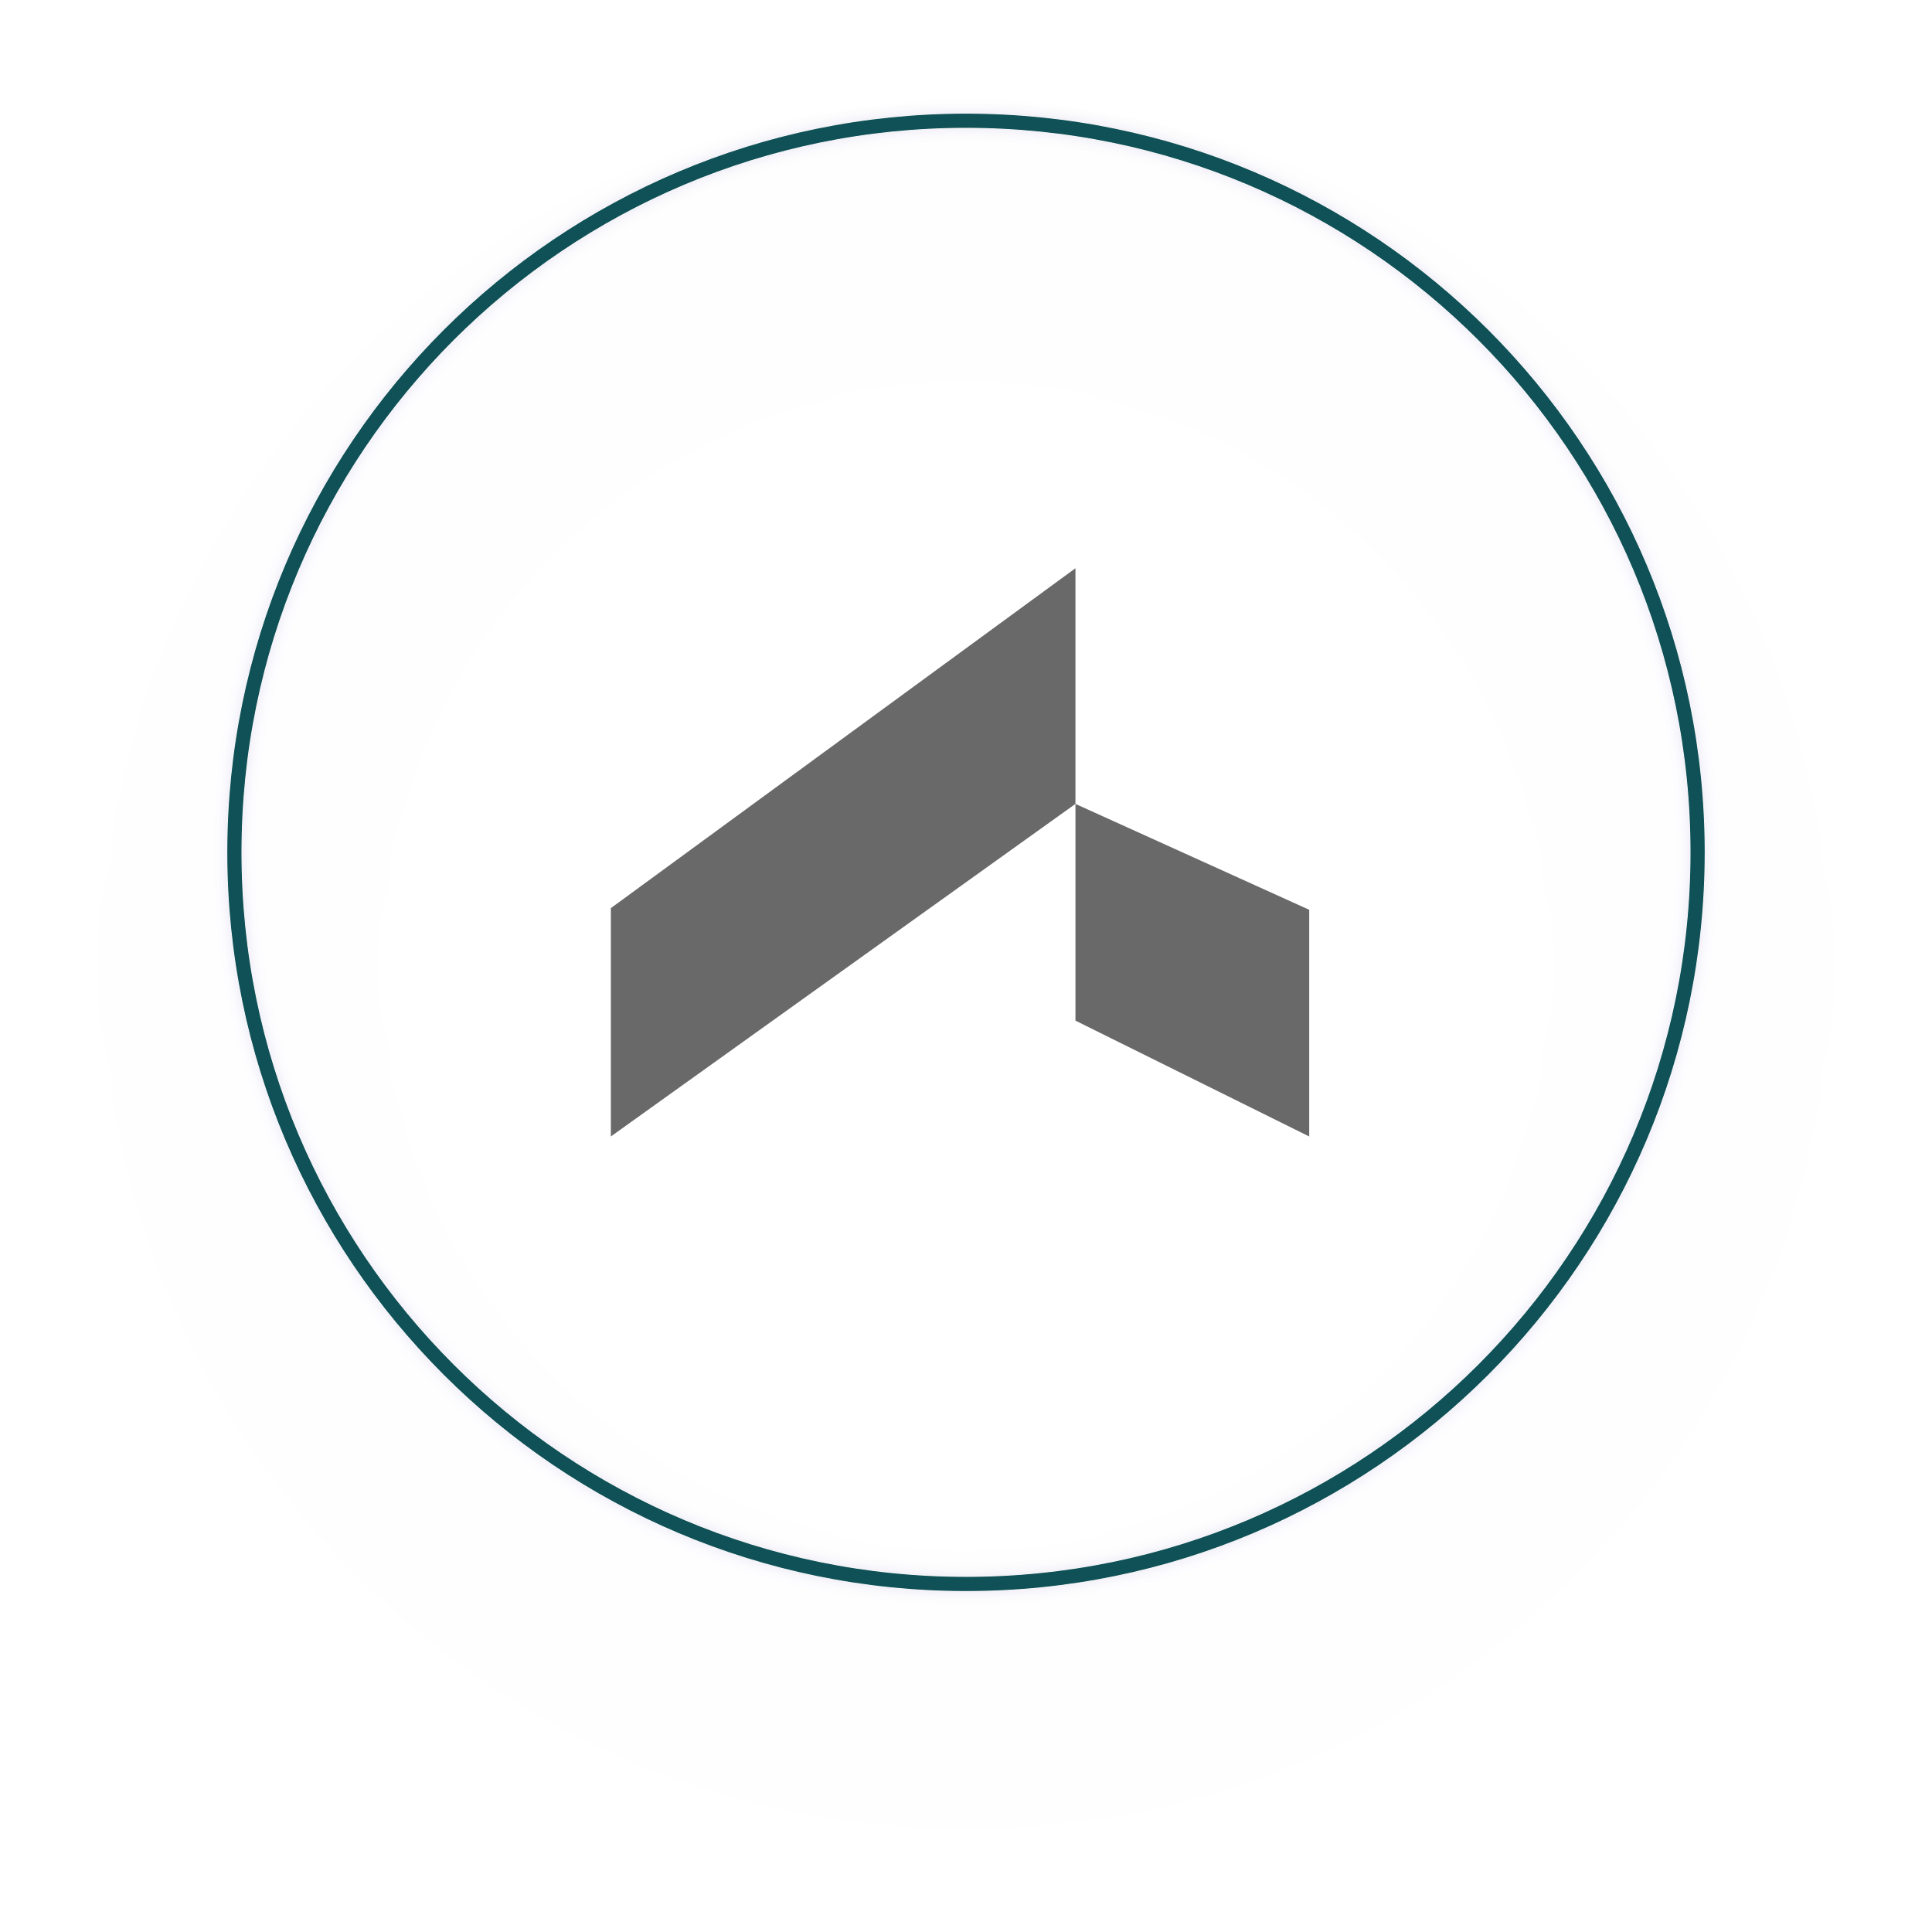
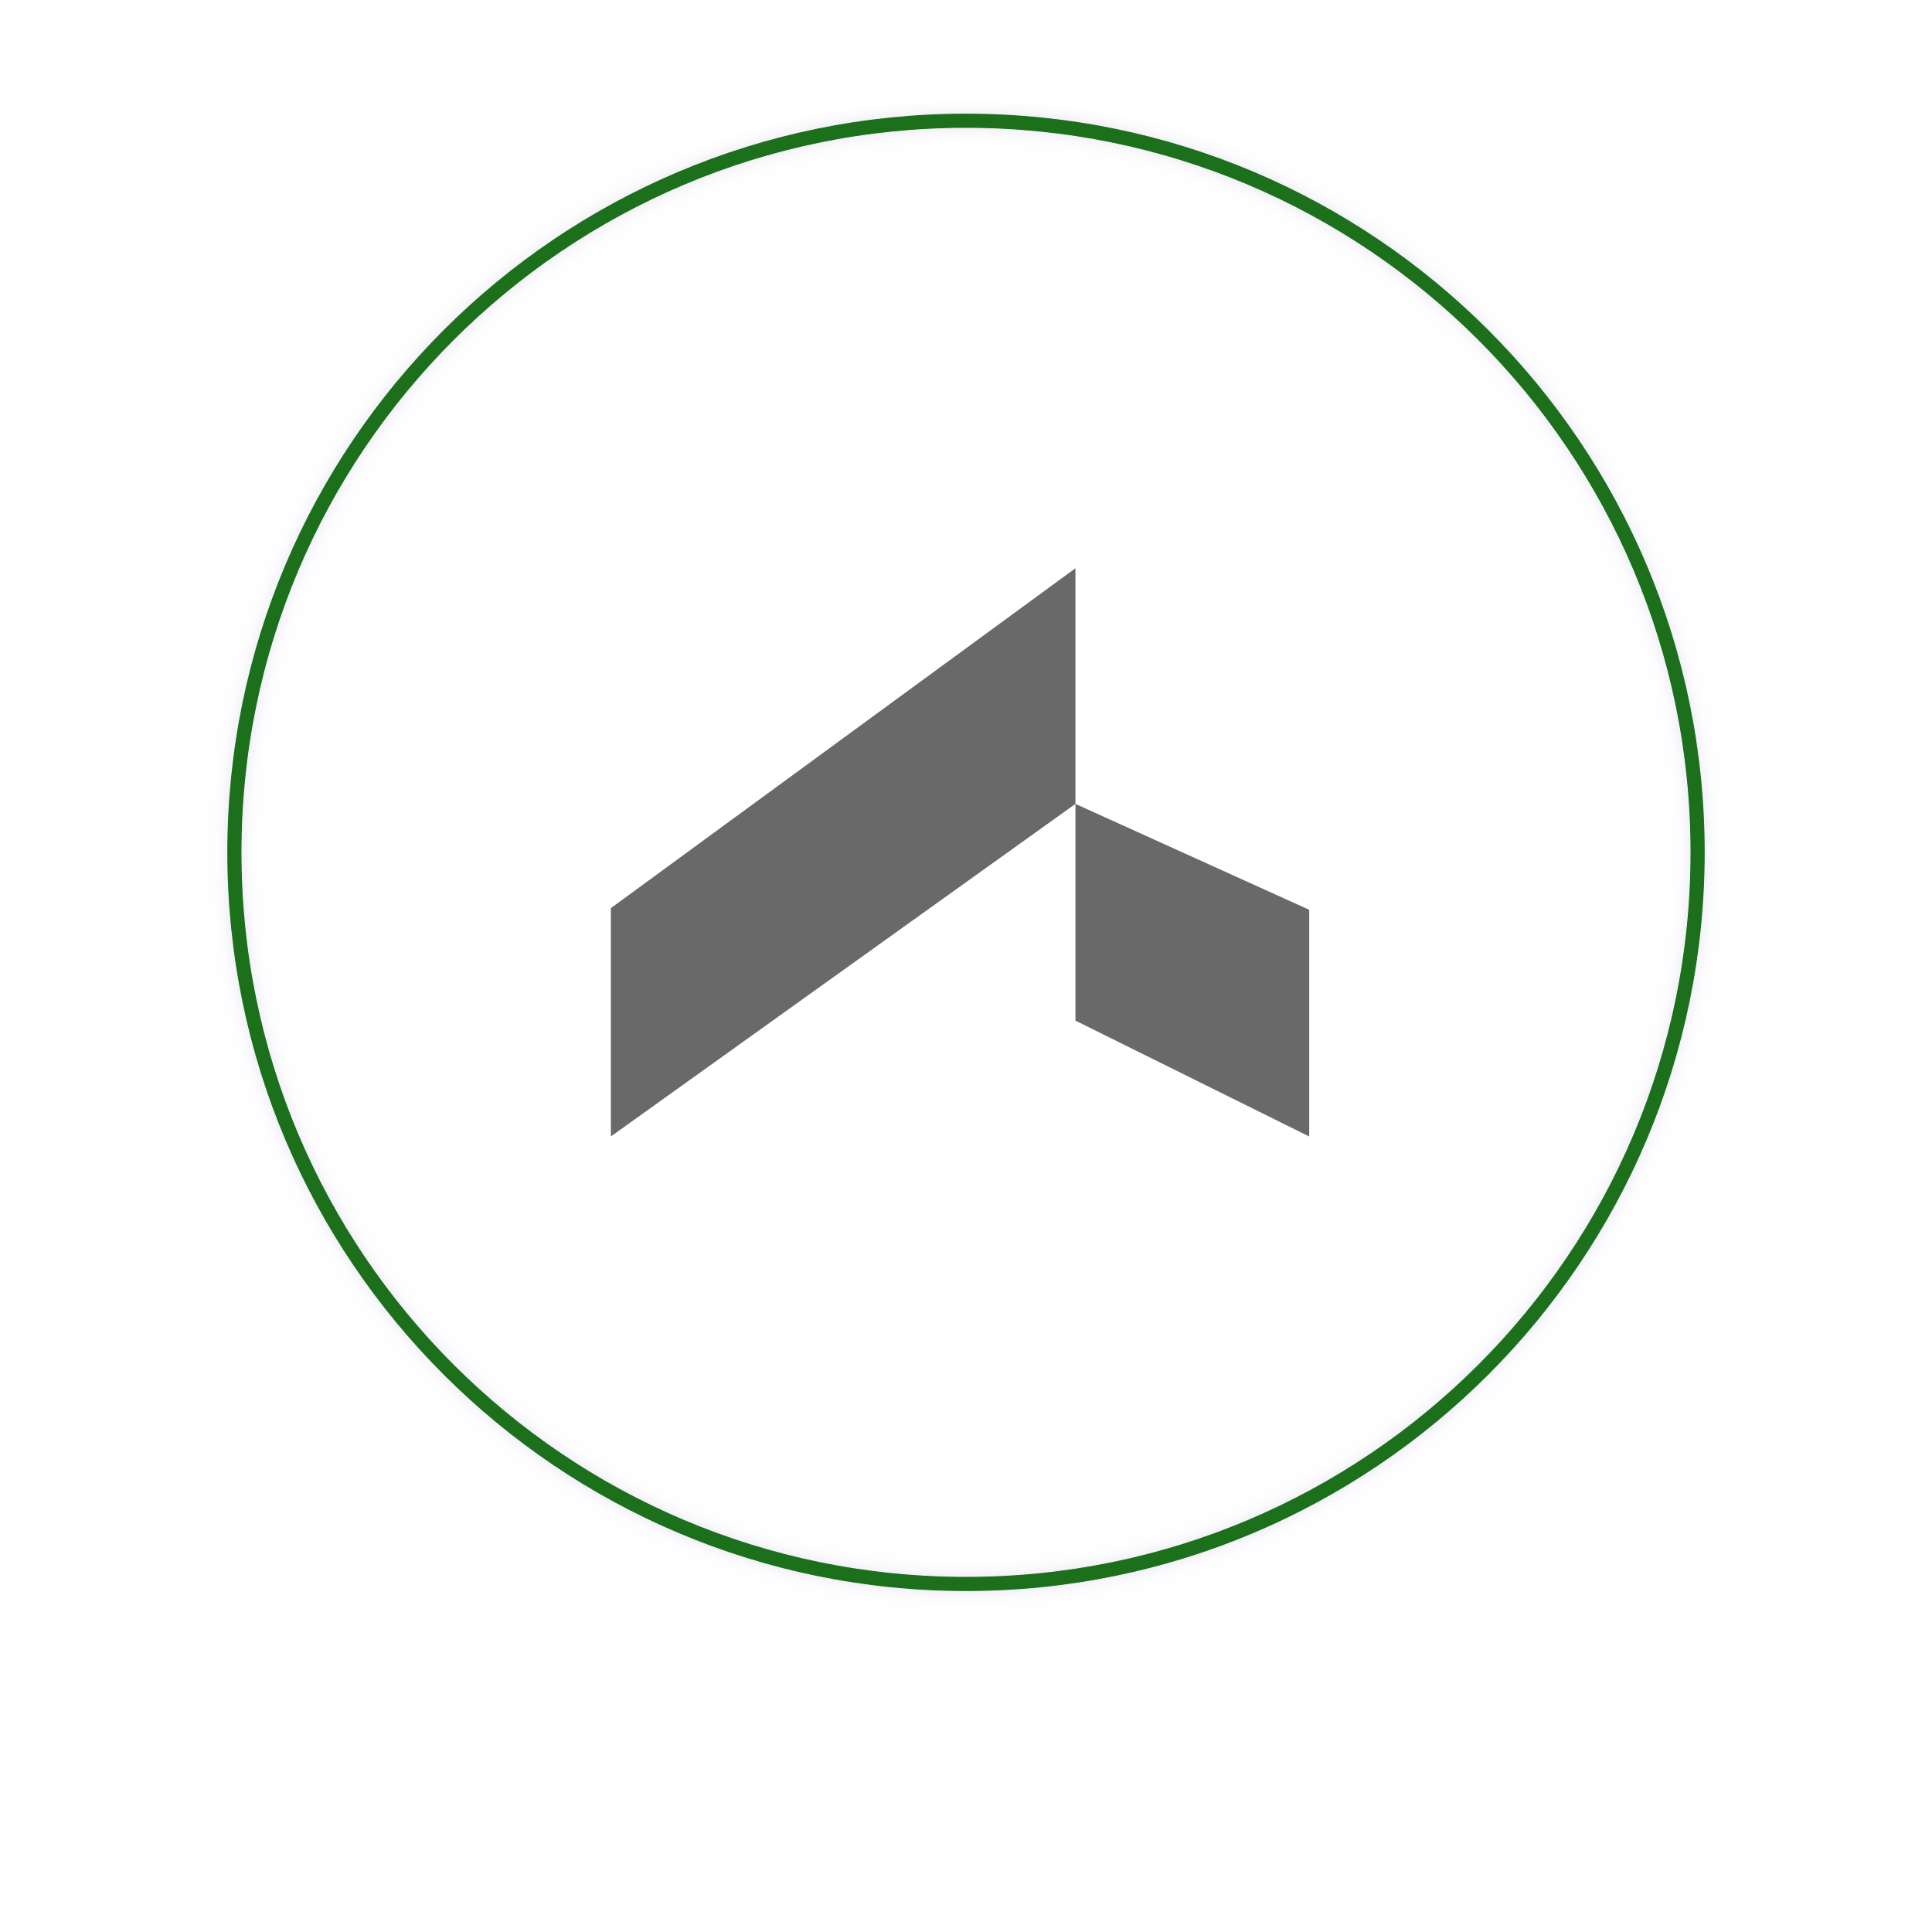
<svg xmlns="http://www.w3.org/2000/svg" width="136" height="136" viewBox="0 0 136 136" fill="none">
  <g filter="url(#filter0_dd_9561_3811)">
    <circle cx="68" cy="60" r="52" />
    <circle cx="68" cy="60" r="51.5" stroke="url(#paint0_linear_9561_3811)" />
  </g>
  <path fill-rule="evenodd" clip-rule="evenodd" d="M75.705 56.59V71.846L92.16 80.001V64.043L75.705 56.59Z" fill="#696969" />
  <path fill-rule="evenodd" clip-rule="evenodd" d="M43 63.927V80L75.705 56.589V40L43 63.927Z" fill="#696969" />
  <defs>
    <filter id="filter0_dd_9561_3811" x="0" y="0" width="136" height="136" filterUnits="userSpaceOnUse" color-interpolation-filters="sRGB">
      <feFlood flood-opacity="0" result="BackgroundImageFix" />
      <feColorMatrix in="SourceAlpha" type="matrix" values="0 0 0 0 0 0 0 0 0 0 0 0 0 0 0 0 0 0 127 0" result="hardAlpha" />
      <feOffset dy="8" />
      <feGaussianBlur stdDeviation="8" />
      <feComposite in2="hardAlpha" operator="out" />
      <feColorMatrix type="matrix" values="0 0 0 0 0.267 0 0 0 0 0.161 0 0 0 0 0.588 0 0 0 0.08 0" />
      <feBlend mode="normal" in2="BackgroundImageFix" result="effect1_dropShadow_9561_3811" />
      <feColorMatrix in="SourceAlpha" type="matrix" values="0 0 0 0 0 0 0 0 0 0 0 0 0 0 0 0 0 0 127 0" result="hardAlpha" />
      <feOffset />
      <feGaussianBlur stdDeviation="0.5" />
      <feComposite in2="hardAlpha" operator="out" />
      <feColorMatrix type="matrix" values="0 0 0 0 0.29 0 0 0 0 0.165 0 0 0 0 0.643 0 0 0 0.12 0" />
      <feBlend mode="normal" in2="effect1_dropShadow_9561_3811" result="effect2_dropShadow_9561_3811" />
      <feBlend mode="normal" in="SourceGraphic" in2="effect2_dropShadow_9561_3811" result="shape" />
    </filter>
    <linearGradient id="paint0_linear_9561_3811" x1="16" y1="8" x2="125.215" y2="106.2" gradientUnits="">
-       <stop stop-color="#0F5156" />
-       <stop offset="1" stop-color="#0F5156" stop-opacity="0.15" />
+       <stop stop-color="#1C701C" />
+       <stop offset="1" stop-color="#1C701C" stop-opacity="0.15" />
    </linearGradient>
  </defs>
</svg>
